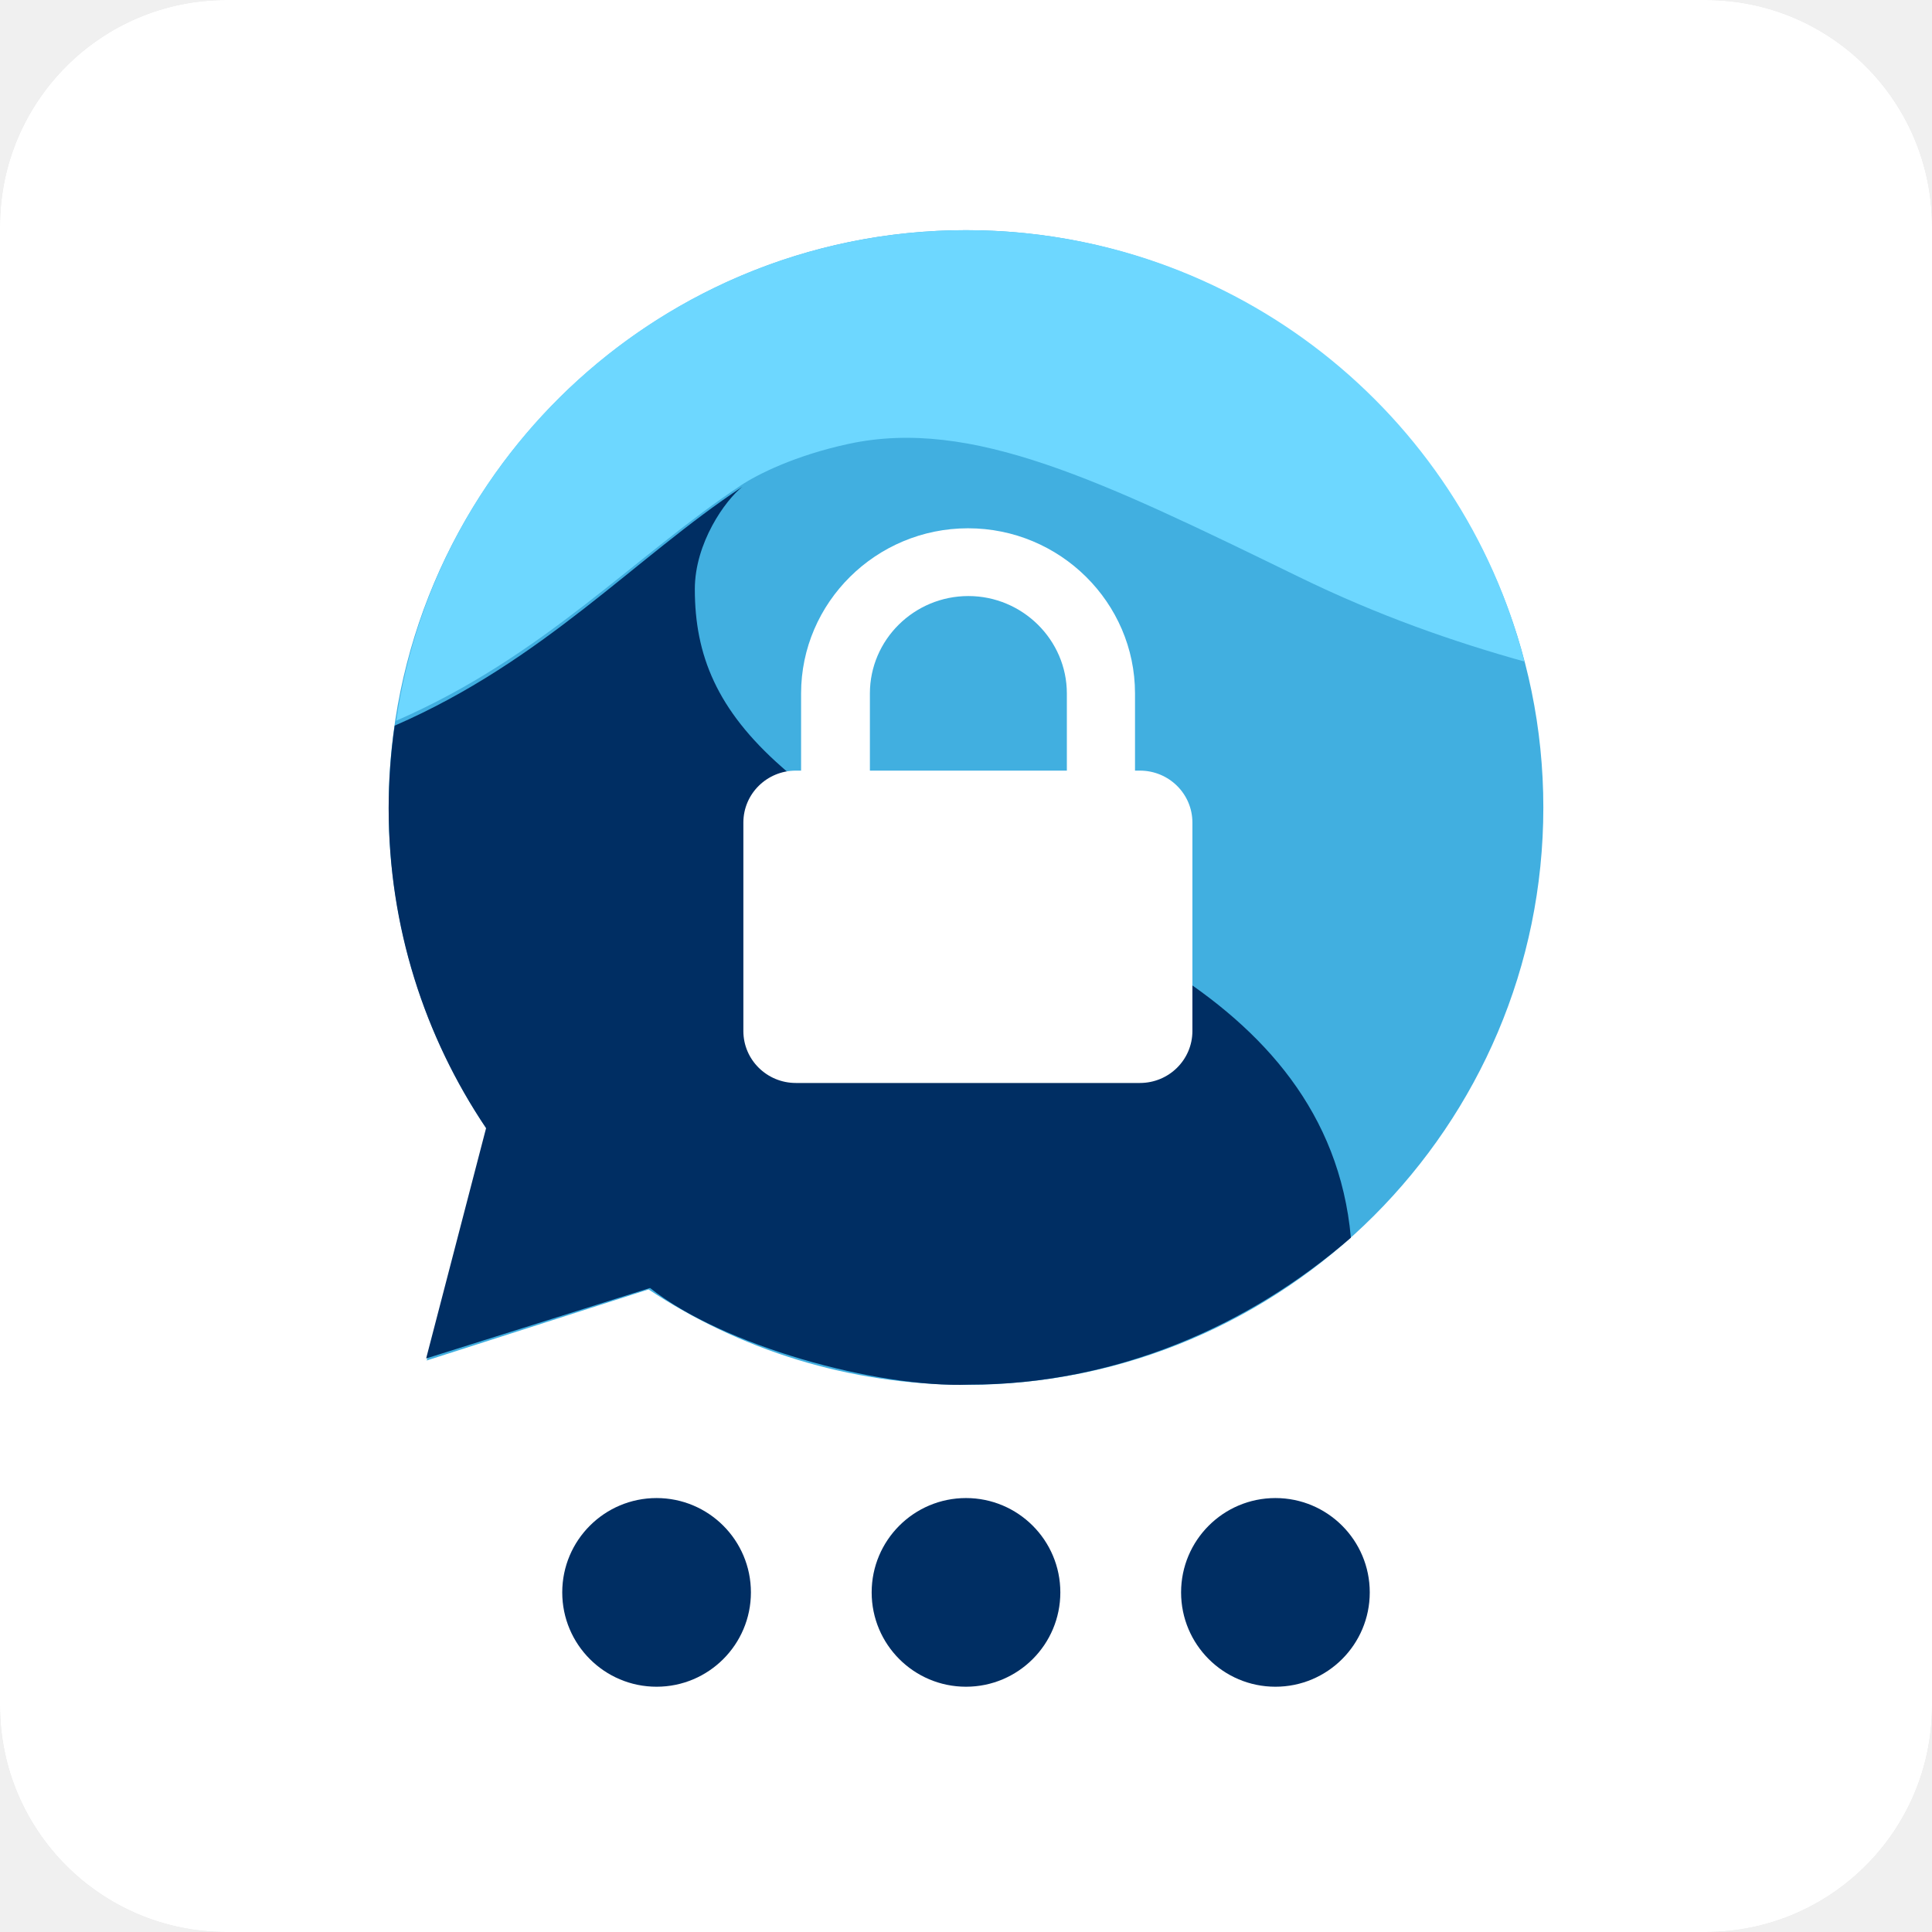
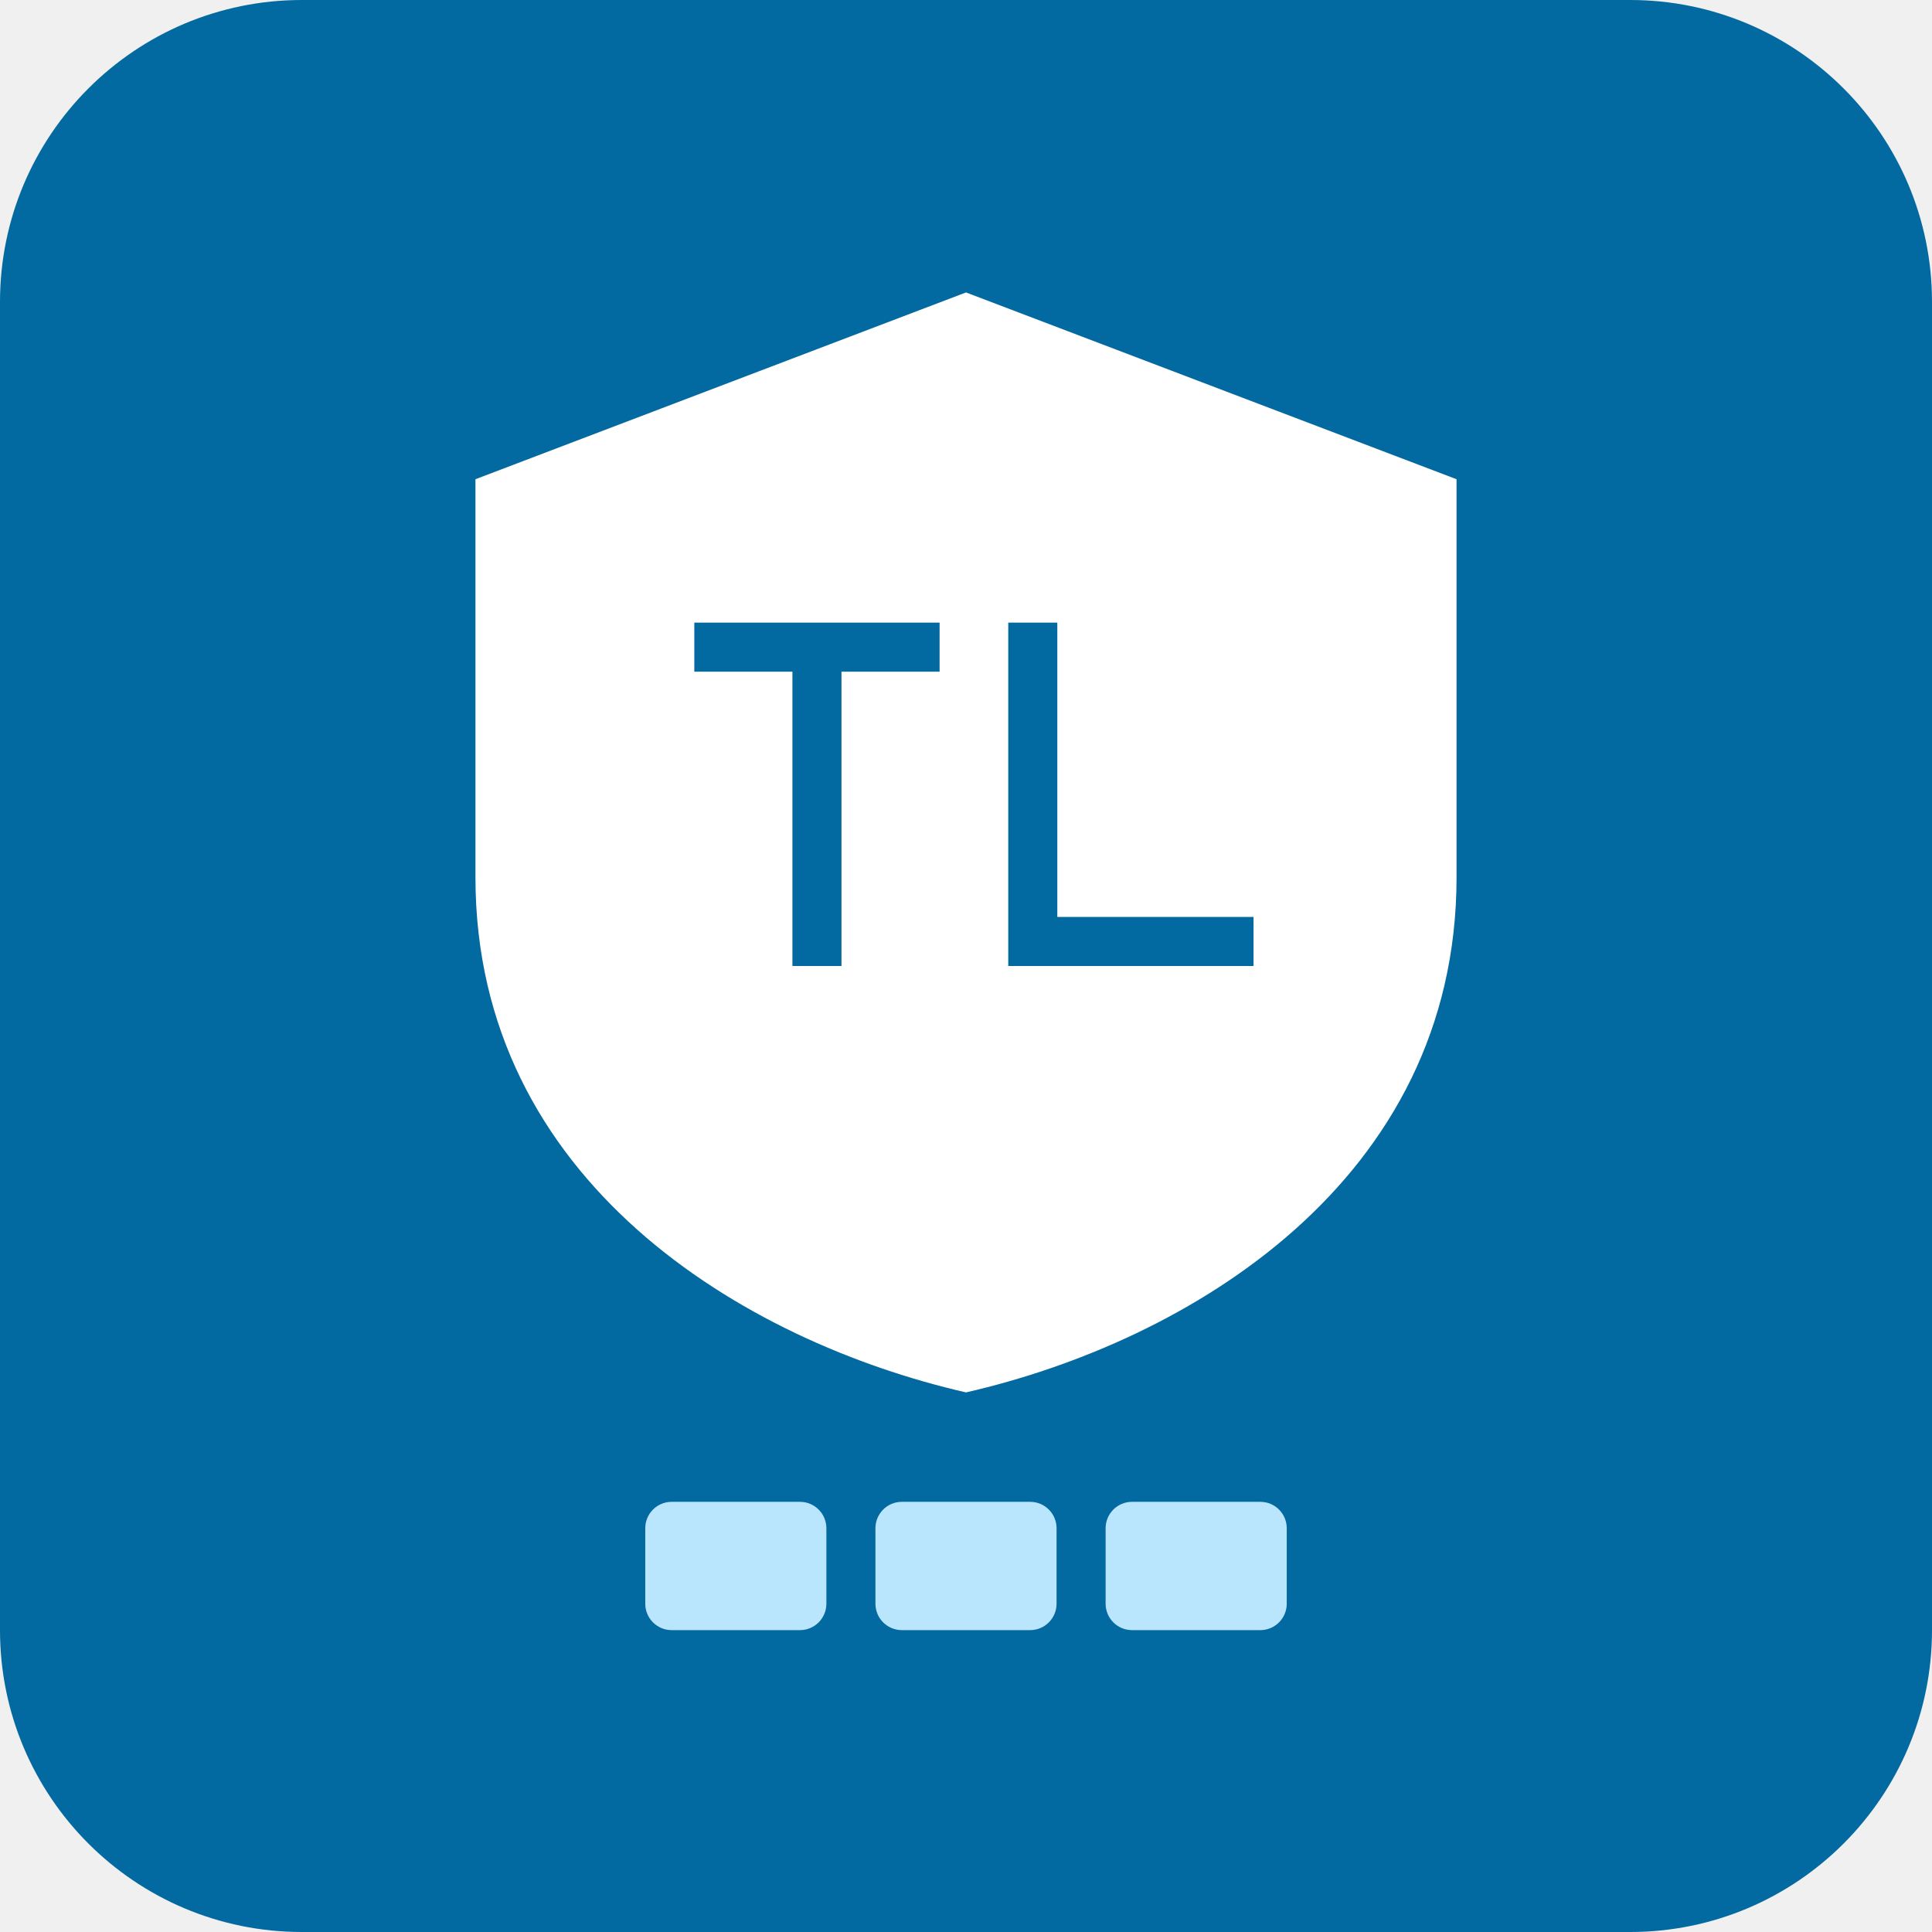
- <svg xmlns="http://www.w3.org/2000/svg" xmlns:xlink="http://www.w3.org/1999/xlink" width="1024px" height="1024px" viewBox="0 0 1024 1024" version="1.1">
-   <defs>
-     <rect id="path-1" x="0" y="0" width="1024" height="1024" rx="120" />
-   </defs>
-   <g id="icon-work-sandbox" stroke="none" fill="none">
-     <mask id="mask-2" fill="white">
-       <use xlink:href="#path-1" />
-     </mask>
-     <use id="Rectangle" fill="#D8D8D8" fill-rule="evenodd" xlink:href="#path-1" />
-     <g id="Default_Blue" mask="url(#mask-2)" fill-rule="evenodd" stroke-width="1">
-       <g id="Group">
-         <rect id="Rectangle" fill="#FFFFFF" fill-rule="nonzero" x="0" y="0" width="1024" height="1024" />
-         <path d="M511.914,122 C343.222,122 206,259.262 206,428 C206,494.91 227.666,557.006 264.294,607.404 L226.12,721.1 L343.738,683.43 C392.06,715.424 449.838,734 512.086,734 C680.778,734 818,596.738 818,428 C818,259.262 680.606,122 511.914,122 Z" id="Path" fill="#41AFE0" />
-         <path d="M618.38,542 C618.38,550.734 609.742,542 602,542 L499.086,479.268 C493.502,472.294 493.502,472.294 485.06,463.448 L430.44,421.67 C424.978,415.772 420.952,412.332 414.358,406.53 C379.912,376.224 368.27,347.148 368.27,312.246 C368.27,287.828 384.4,265.114 393.47,258 C336.946,295.286 288.284,350.218 209.18,384.612 C207.094,398.958 206,413.618 206,428.544 C206,491.206 225.02,549.47 257.634,597.936 L225.862,720.01 L344.536,682.656 C382.772,713.13 464.702,735.738 513.634,733.894 C591.084,733.894 661.918,702.894 716,656 C709.964,589.594 669.48,545.492 618.38,513.24 L618.38,542 Z" id="Path" fill="#002E63" fill-rule="nonzero" />
-         <path d="M512.122,122 C358.436,122 231.296,234.98 210,382 C288.49,347.792 336.788,294.208 392.878,257.124 C401.35,251.534 421.236,241.41 449.842,235.252 C514.99,221.238 583.774,254.754 688.636,305.862 C730.8,326.412 770.384,340.144 808,350.644 C774.41,219.224 654.684,122 512.122,122 Z" id="Path" fill="#6DD7FF" fill-rule="nonzero" />
-         <path d="M604.346,408.444 L601.58,408.444 L601.58,367.568 C601.58,319.336 561.828,280 513.086,280 C464.346,280 424.592,319.336 424.592,367.568 L424.592,408.444 L421.828,408.444 C406.444,408.444 394,420.758 394,435.98 L394,546.464 C394,561.686 406.444,574 421.828,574 L604.172,574 C619.556,574 632,561.686 632,546.464 L632,435.98 C632,420.758 619.556,408.444 604.172,408.444 L604.346,408.444 Z M461.062,367.568 C461.062,339.006 484.568,315.916 513.26,315.916 C541.95,315.916 565.456,339.176 565.456,367.568 L565.456,408.444 L461.062,408.444 L461.062,367.568 Z" id="Shape" fill="#FFFFFF" fill-rule="nonzero" />
-         <path d="M348,894 C375.614,894 398,871.614 398,844 C398,816.386 375.614,794 348,794 C320.386,794 298,816.386 298,844 C298,871.614 320.386,894 348,894 Z" id="Path" fill="#002E63" fill-rule="nonzero" />
-         <path d="M512,894 C539.614,894 562,871.614 562,844 C562,816.386 539.614,794 512,794 C484.386,794 462,816.386 462,844 C462,871.614 484.386,894 512,894 Z" id="Path" fill="#002E63" fill-rule="nonzero" />
-         <path d="M676,894 C703.614,894 726,871.614 726,844 C726,816.386 703.614,794 676,794 C648.386,794 626,816.386 626,844 C626,871.614 648.386,894 676,894 Z" id="Path" fill="#002E63" fill-rule="nonzero" />
-       </g>
-     </g>
-   </g>
+ <svg xmlns="http://www.w3.org/2000/svg" width="1024px" height="1024px" viewBox="0 0 1024 1024">
+   <rect x="0" y="0" width="1024" height="1024" rx="160" fill="#0369A1" />
+   <path d="M512,155L772,254V465C772,626 630,711 512,738C394,711 252,626 252,465V254Z" fill="#FFFFFF" />
+   <path d="M368.00,330.00h130.00v26.00h-130.00zM420.00,356.00h26.00v156.00h-26.00zM534.40,330.00h26.00v182.00h-26.00zM560.40,486.00h104.00v26.00h-104.00z" fill="#0369A1" />
+   <rect x="342" y="796" width="96" height="68" rx="14" fill="#BAE6FD" />
+   <rect x="464" y="796" width="96" height="68" rx="14" fill="#BAE6FD" />
+   <rect x="586" y="796" width="96" height="68" rx="14" fill="#BAE6FD" />
</svg>
